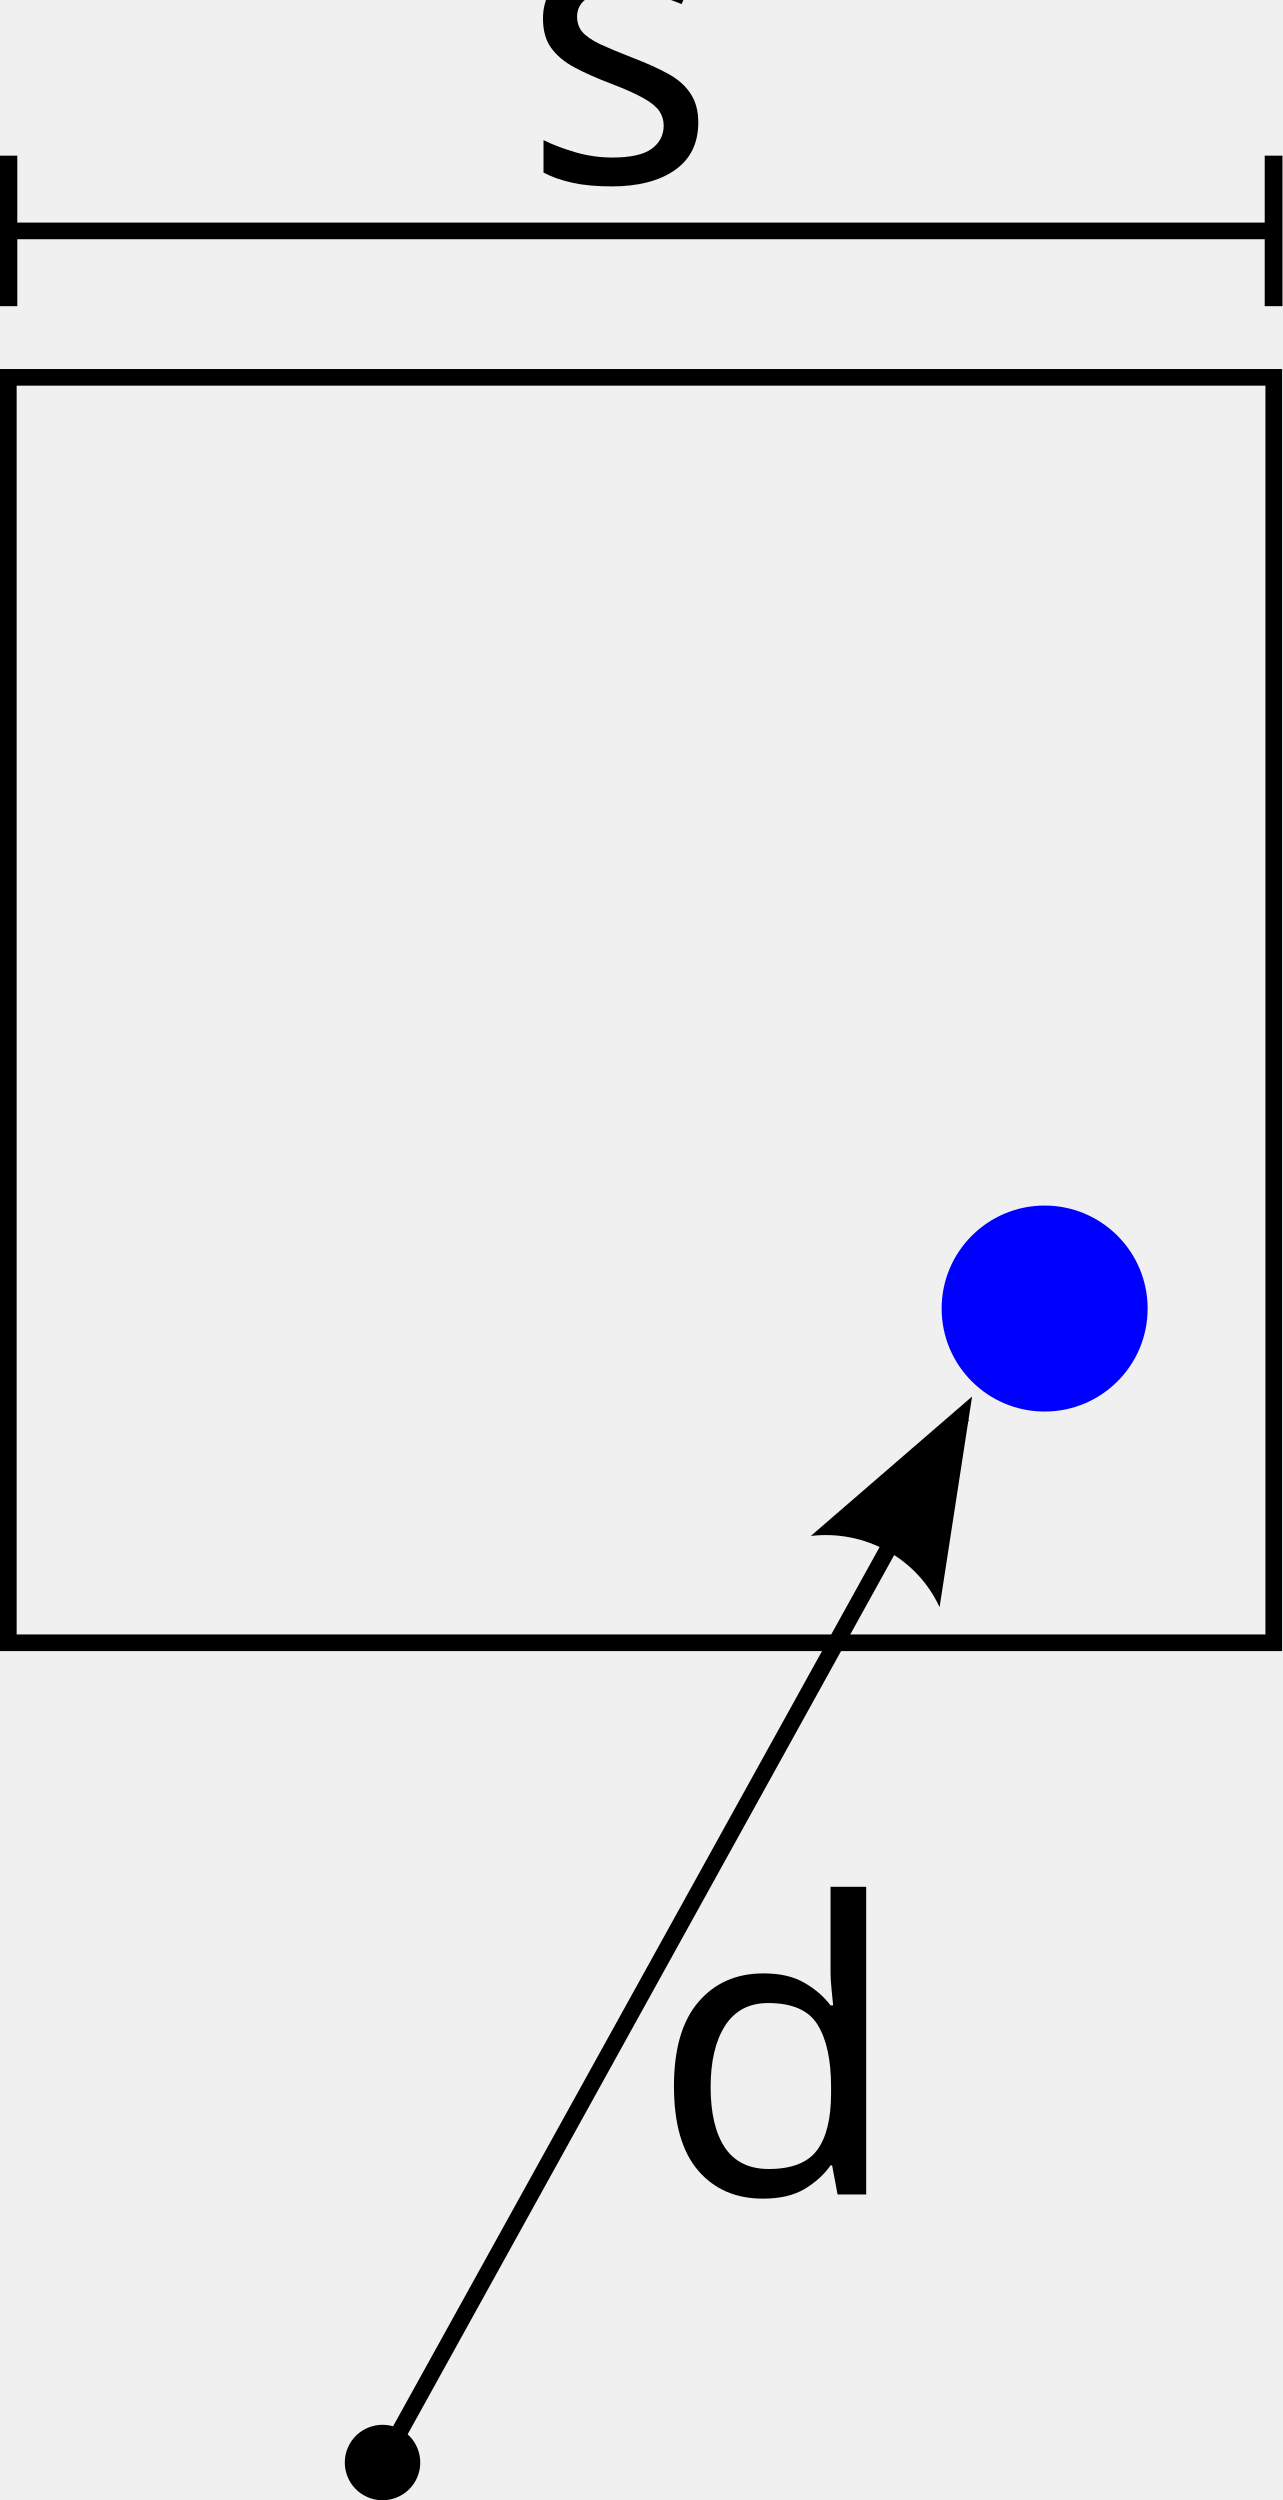
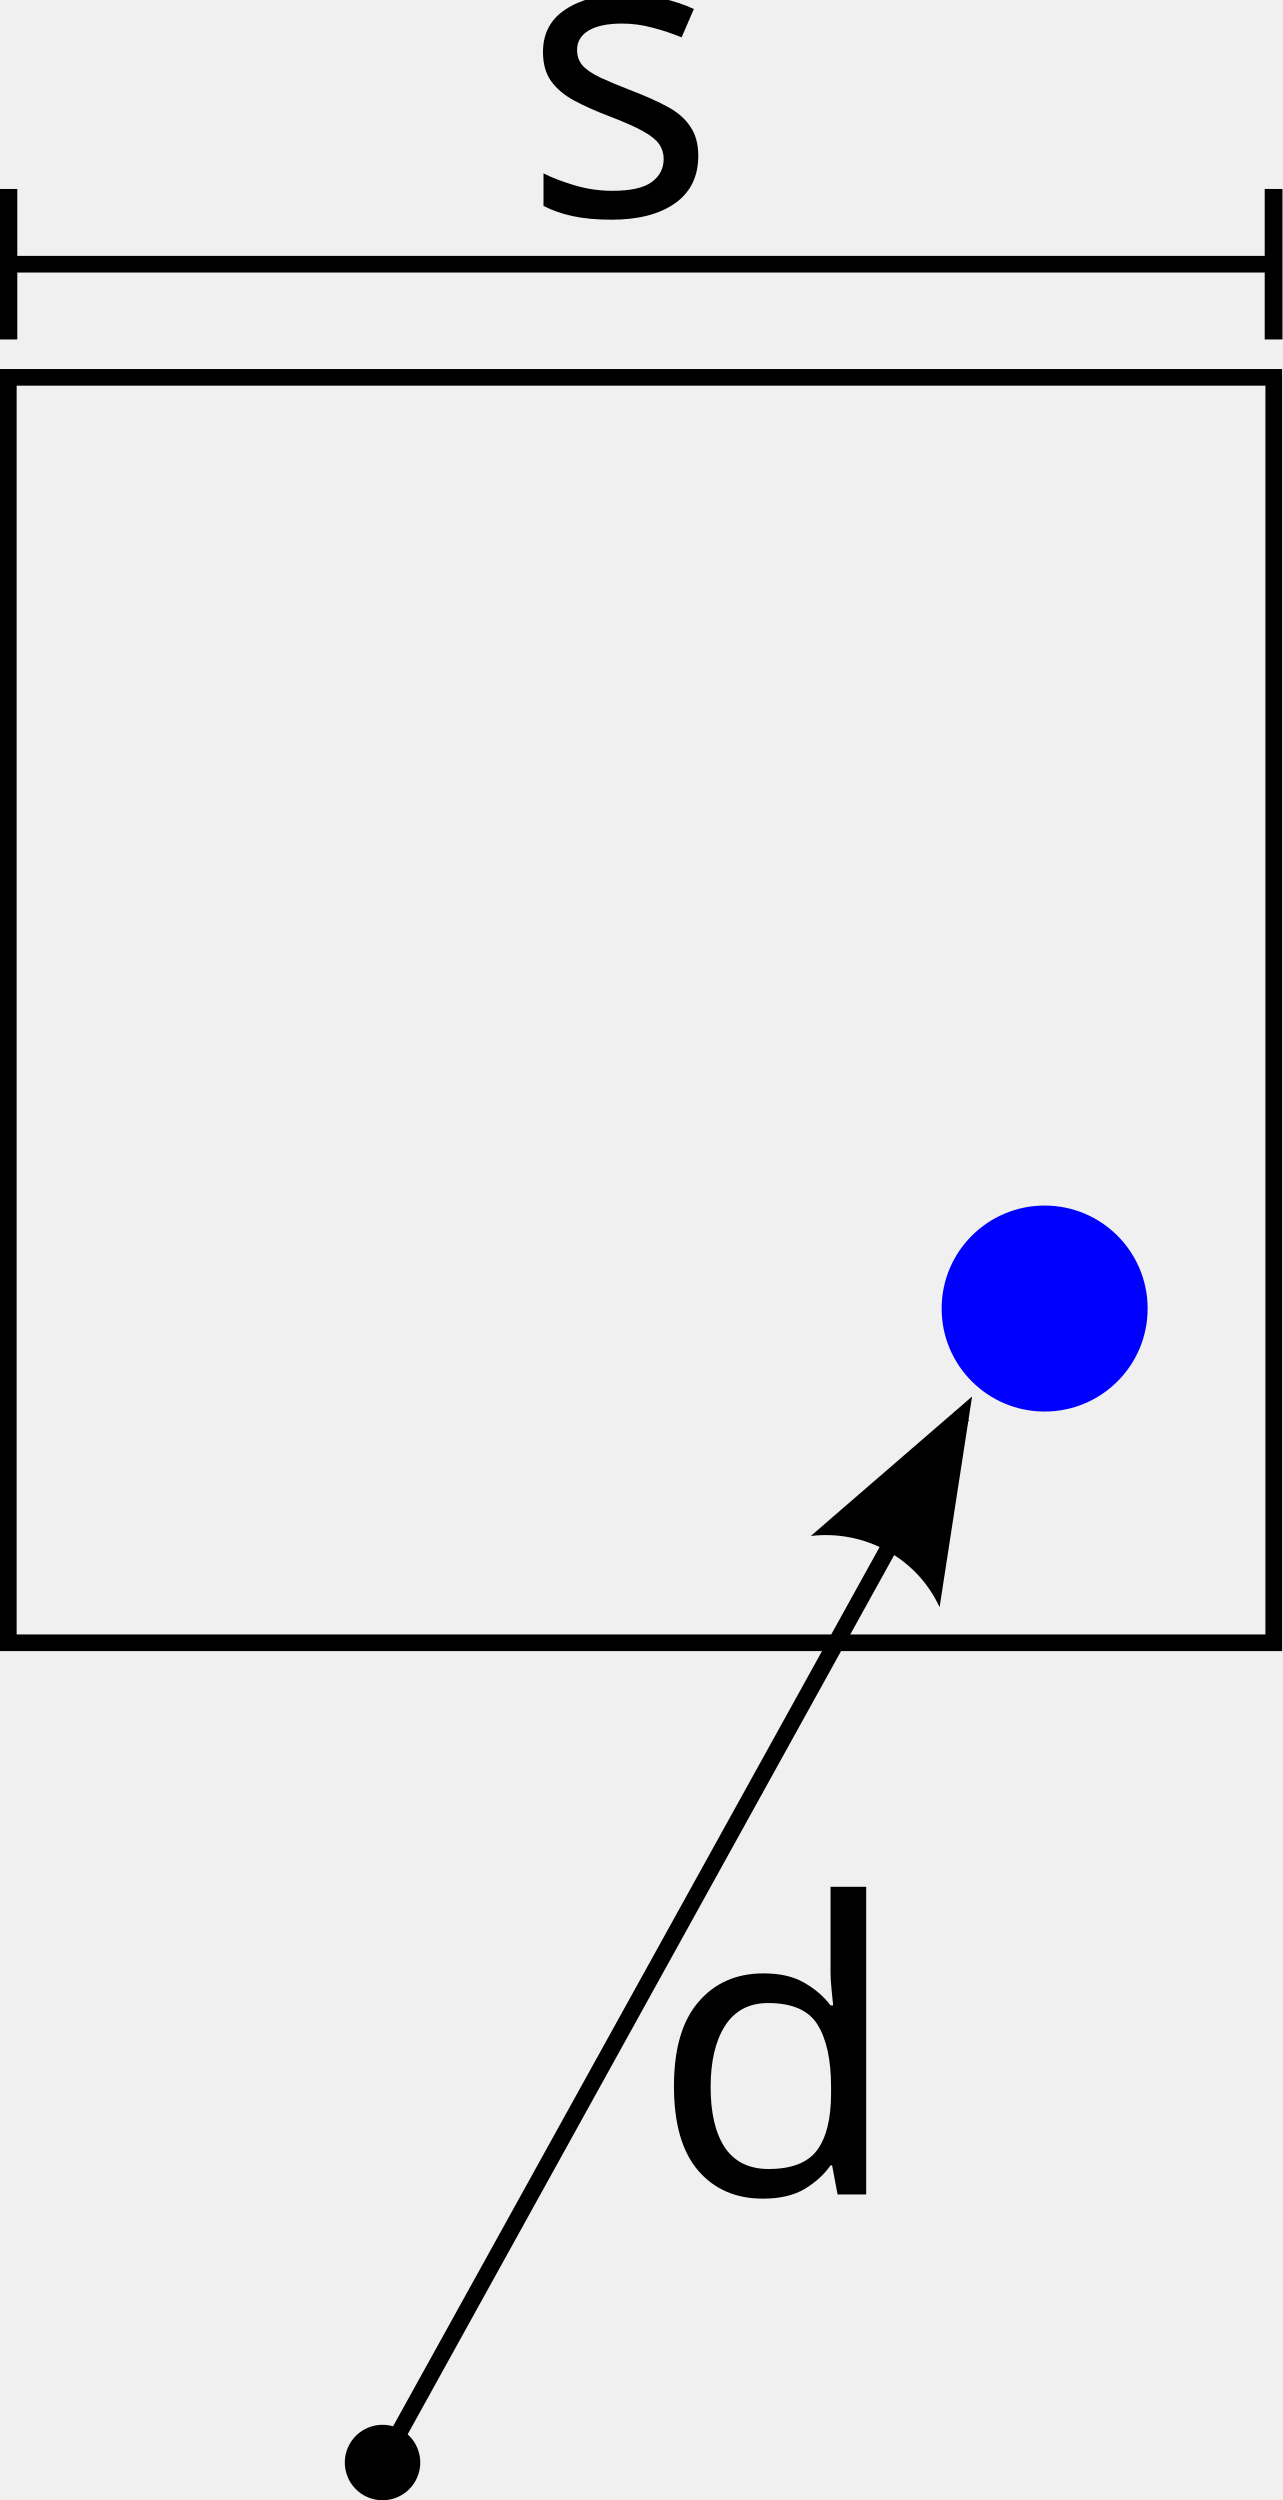
<svg xmlns="http://www.w3.org/2000/svg" width="77.014" height="150.174" id="svg2" version="1.1">
  <defs id="defs4">
    <marker style="overflow:visible" id="DistanceEnd" refX="0" refY="0" orient="auto">
      <g id="g2301">
        <path style="fill:none;stroke:#ffffff;stroke-width:1.15;stroke-linecap:square" d="M 0,0 -2,0" id="path2316" />
        <path style="fill:#000000;fill-rule:evenodd;stroke:none" d="M 0,0 -13,4 -9,0 -13,-4 0,0 z" id="path2312" />
        <path style="fill:none;stroke:#000000;stroke-width:1;stroke-linecap:square" d="M 0,-4 0,40" id="path2314" />
      </g>
    </marker>
    <marker style="overflow:visible" id="DistanceStart" refX="0" refY="0" orient="auto">
      <g id="g2300">
        <path style="fill:none;stroke:#ffffff;stroke-width:1.15;stroke-linecap:square" d="M 0,0 2,0" id="path2306" />
        <path style="fill:#000000;fill-rule:evenodd;stroke:none" d="M 0,0 13,4 9,0 13,-4 0,0 z" id="path2302" />
        <path style="fill:none;stroke:#000000;stroke-width:1;stroke-linecap:square" d="M 0,-4 0,40" id="path2304" />
      </g>
    </marker>
    <marker orient="auto" refY="0" refX="0" id="StopL" style="overflow:visible">
      <path id="path3934" d="M 0,5.65 0,-5.65" style="fill:none;stroke:#000000;stroke-width:1pt" transform="scale(0.8,0.8)" />
    </marker>
    <marker orient="auto" refY="0" refX="0" id="Arrow2Lstart" style="overflow:visible">
      <path id="path3783" style="fill-rule:evenodd;stroke-width:0.625;stroke-linejoin:round" d="M 8.719,4.034 -2.207,0.016 8.719,-4.002 c -1.745,2.372 -1.735,5.617 -6e-7,8.035 z" transform="matrix(1.1,0,0,1.1,1.1,0)" />
    </marker>
    <marker orient="auto" refY="0" refX="0" id="Arrow1Lend" style="overflow:visible">
      <path id="path3768" d="M 0,0 5,-5 -12.5,0 5,5 0,0 z" style="fill-rule:evenodd;stroke:#000000;stroke-width:1pt" transform="matrix(-0.8,0,0,-0.8,-10,0)" />
    </marker>
    <marker orient="auto" refY="0" refX="0" id="DotM" style="overflow:visible">
      <path id="path3829" d="m -2.5,-1 c 0,2.76 -2.24,5 -5,5 -2.76,0 -5,-2.24 -5,-5 0,-2.76 2.24,-5 5,-5 2.76,0 5,2.24 5,5 z" style="fill-rule:evenodd;stroke:#000000;stroke-width:1pt" transform="matrix(0.4,0,0,0.4,2.96,0.4)" />
    </marker>
    <marker orient="auto" refY="0" refX="0" id="Arrow2Lend" style="overflow:visible">
      <path id="path3786" style="fill-rule:evenodd;stroke-width:0.625;stroke-linejoin:round" d="M 8.719,4.034 -2.207,0.016 8.719,-4.002 c -1.745,2.372 -1.735,5.617 -6e-7,8.035 z" transform="matrix(-1.1,0,0,-1.1,-1.1,0)" />
    </marker>
  </defs>
  <g id="layer1" transform="translate(-99.00002,-144.549)">
    <rect style="color:#000000;fill:none;stroke:#000000;stroke-width:1;stroke-linecap:square;stroke-linejoin:miter;stroke-miterlimit:4;stroke-opacity:1;stroke-dasharray:none;stroke-dashoffset:0;marker:none;visibility:visible;display:inline;overflow:visible;enable-background:accumulate" id="rect3755" width="76.014" height="76.014" x="99.5" y="167.216" />
    <path style="color:#000000;fill:#0000ff;fill-opacity:1;stroke:none;stroke-width:1;marker:none;visibility:visible;display:inline;overflow:visible;enable-background:accumulate" id="path3757" d="m 171.726,234.265 c 0,3.417 -2.77,6.187 -6.187,6.187 -3.417,0 -6.187,-2.77 -6.187,-6.187 0,-3.417 2.77,-6.187 6.187,-6.187 3.417,0 6.187,2.77 6.187,6.187 z" transform="translate(-3.788072,-11.11168)" />
    <path style="fill:none;stroke:#000000;stroke-width:1px;stroke-linecap:butt;stroke-linejoin:miter;stroke-opacity:1;marker-start:url(#DotM);marker-end:url(#Arrow2Lend)" d="m 121.998,292.437 c 34.767,-62.83 34.767,-62.83 34.767,-62.83" id="path3759" />
    <text xml:space="preserve" style="font-size:24.328px;font-style:normal;font-variant:normal;font-weight:normal;font-stretch:normal;text-align:start;line-height:125%;letter-spacing:0px;word-spacing:0px;writing-mode:lr-tb;text-anchor:start;fill:#000000;fill-opacity:1;stroke:none;font-family:BKM-cmr10;-inkscape-font-specification:BKM-cmr10" x="138.141" y="276.37" id="text4205">
      <tspan id="tspan4207" x="138.141" y="276.37">d</tspan>
    </text>
-     <path style="fill:none;stroke:#000000;stroke-width:1px;stroke-linecap:butt;stroke-linejoin:miter;stroke-opacity:1;marker-start:url(#StopL);marker-mid:none;marker-end:url(#StopL)" d="m 99.506,158.42 75.998,0" id="path4395" />
-     <text xml:space="preserve" style="font-size:24.328px;font-style:normal;font-variant:normal;font-weight:normal;font-stretch:normal;text-align:start;line-height:125%;letter-spacing:0px;word-spacing:0px;writing-mode:lr-tb;text-anchor:start;fill:#000000;fill-opacity:1;stroke:none;font-family:BKM-cmr10;-inkscape-font-specification:BKM-cmr10" x="130.384" y="155.497" id="text4205-6">
-       <tspan id="tspan6174" x="130.384" y="155.497">s</tspan>
+     <path style="fill:none;stroke:#000000;stroke-width:1px;stroke-linecap:butt;stroke-linejoin:miter;stroke-opacity:1;marker-start:url(#StopL);marker-mid:none;marker-end:url(#StopL)" d="m 99.506,160.42 75.998,0" id="path4395" />
+     <text xml:space="preserve" style="font-size:24.328px;font-style:normal;font-variant:normal;font-weight:normal;font-stretch:normal;text-align:start;line-height:125%;letter-spacing:0px;word-spacing:0px;writing-mode:lr-tb;text-anchor:start;fill:#000000;fill-opacity:1;stroke:none;font-family:BKM-cmr10;-inkscape-font-specification:BKM-cmr10" x="130.384" y="157.497" id="text4205-6">
+       <tspan id="tspan6174" x="130.384" y="157.497">s</tspan>
    </text>
  </g>
</svg>
